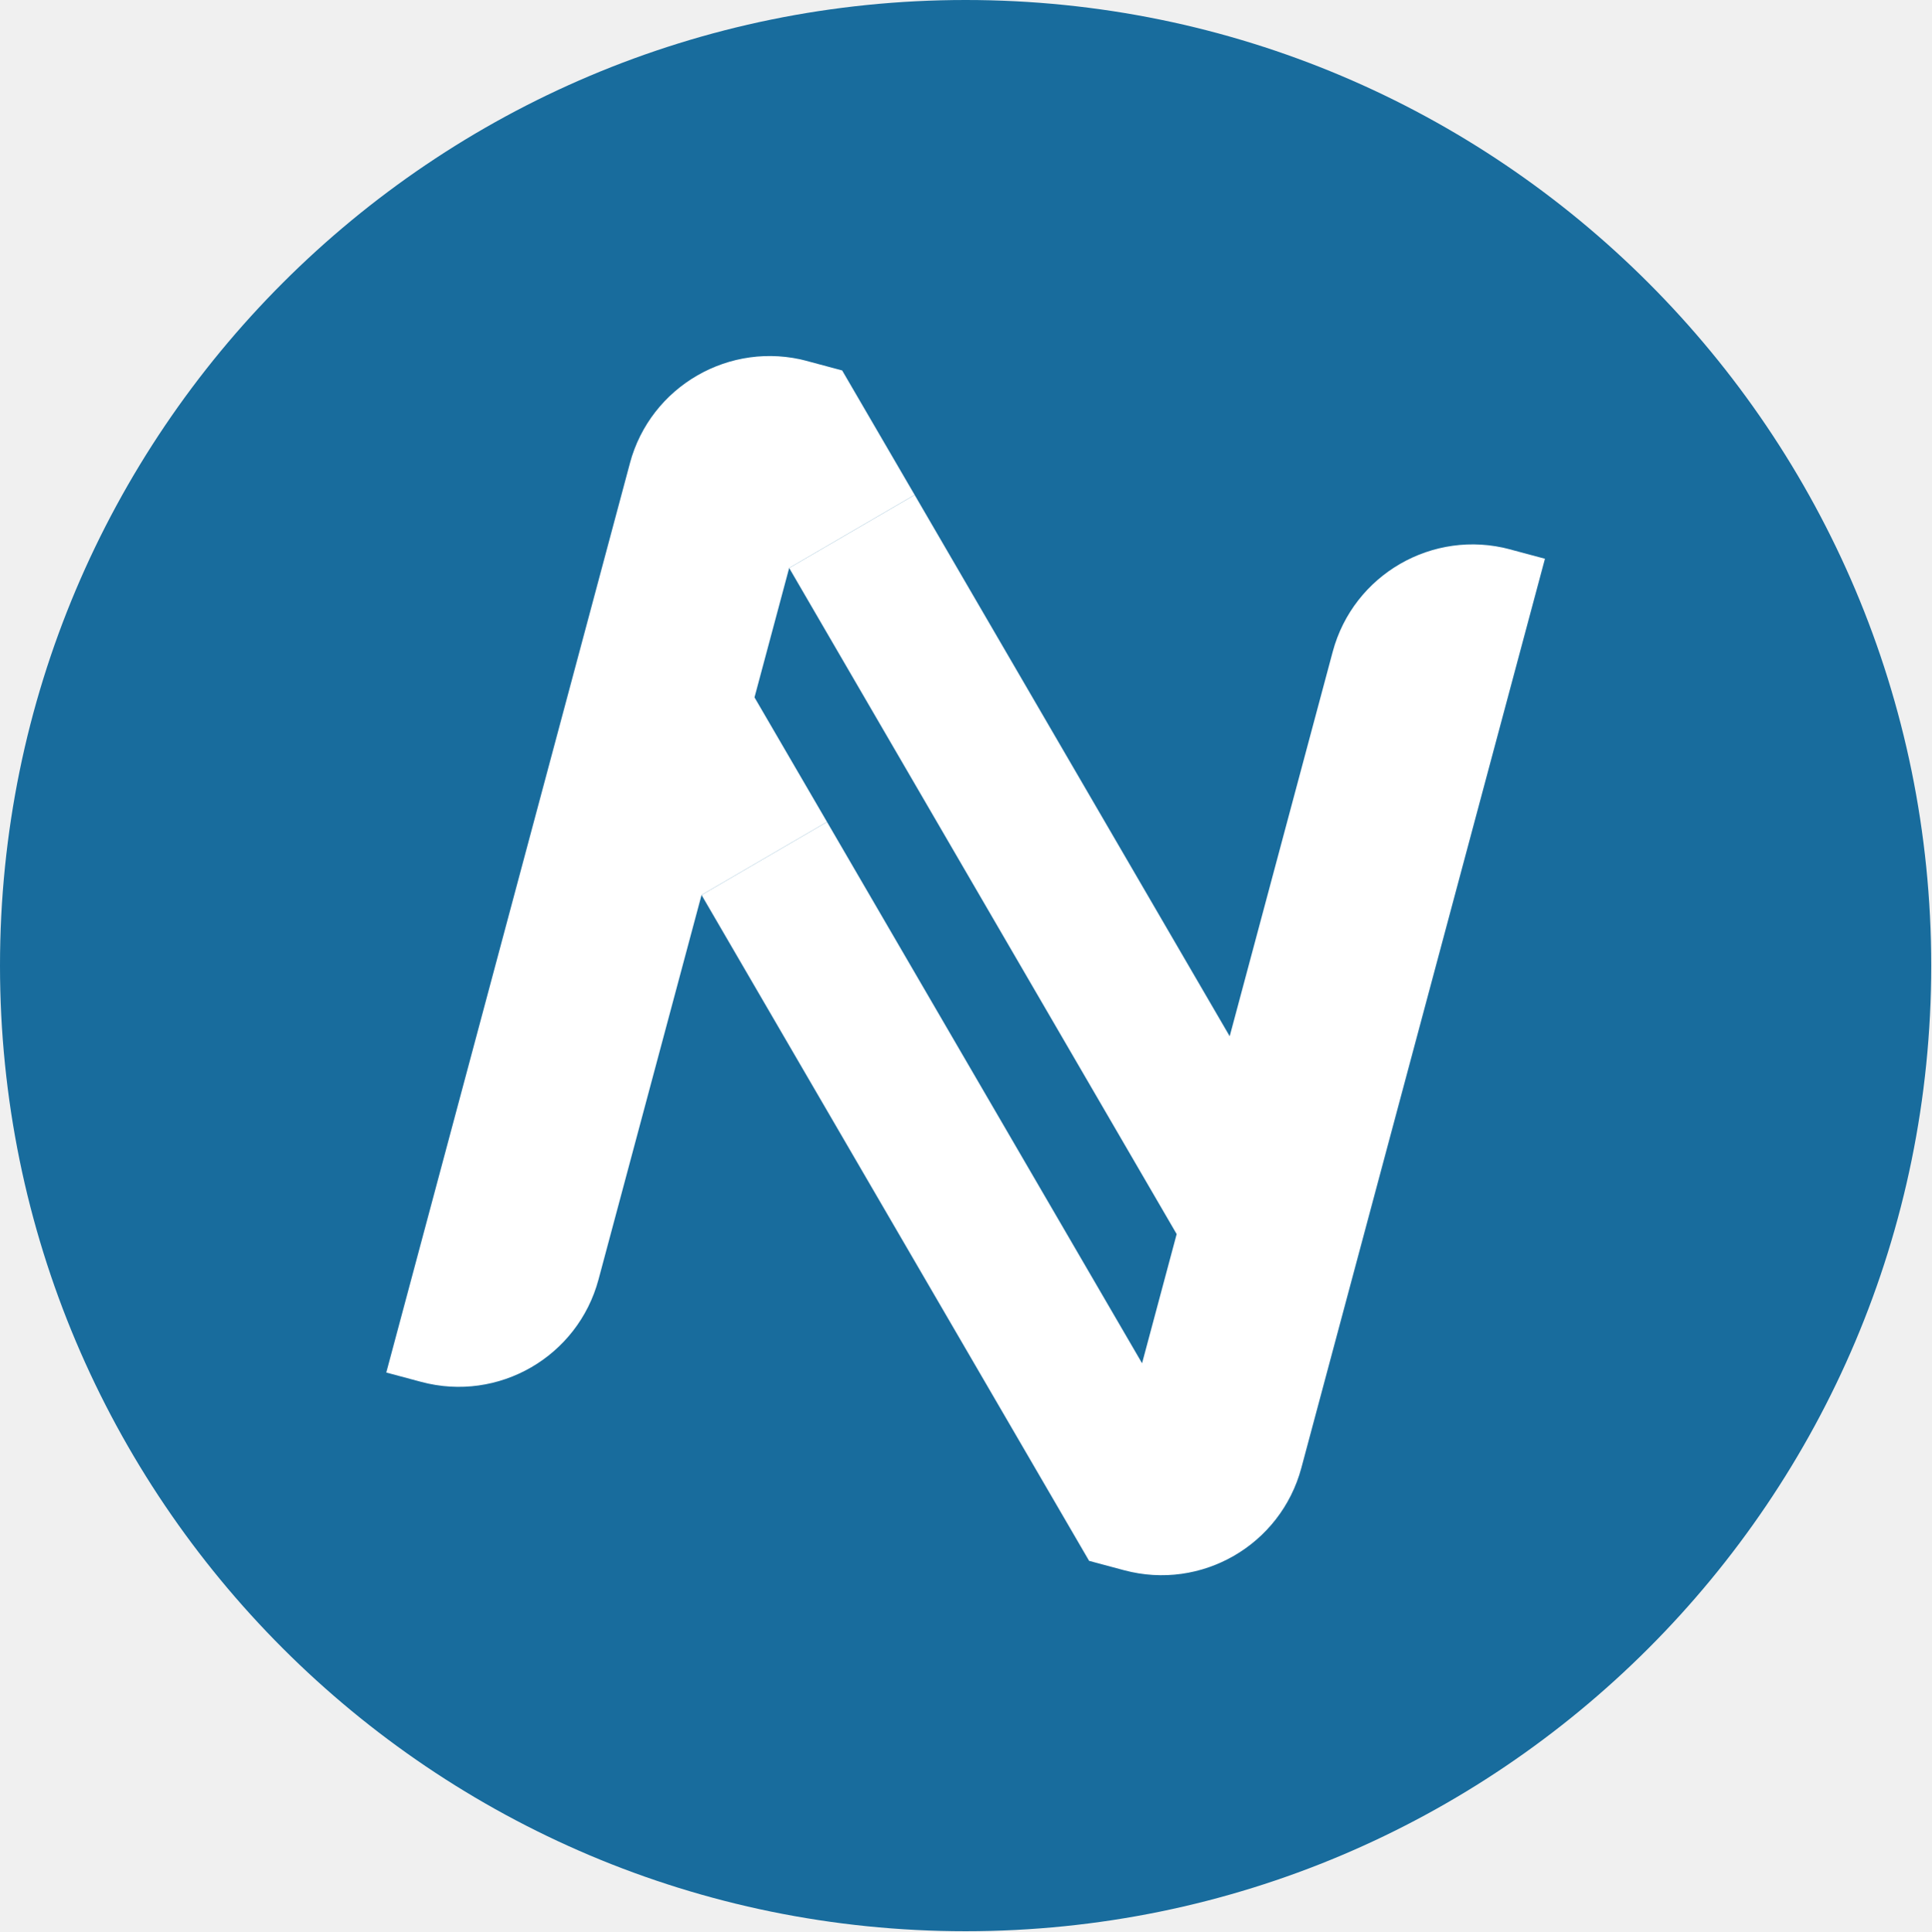
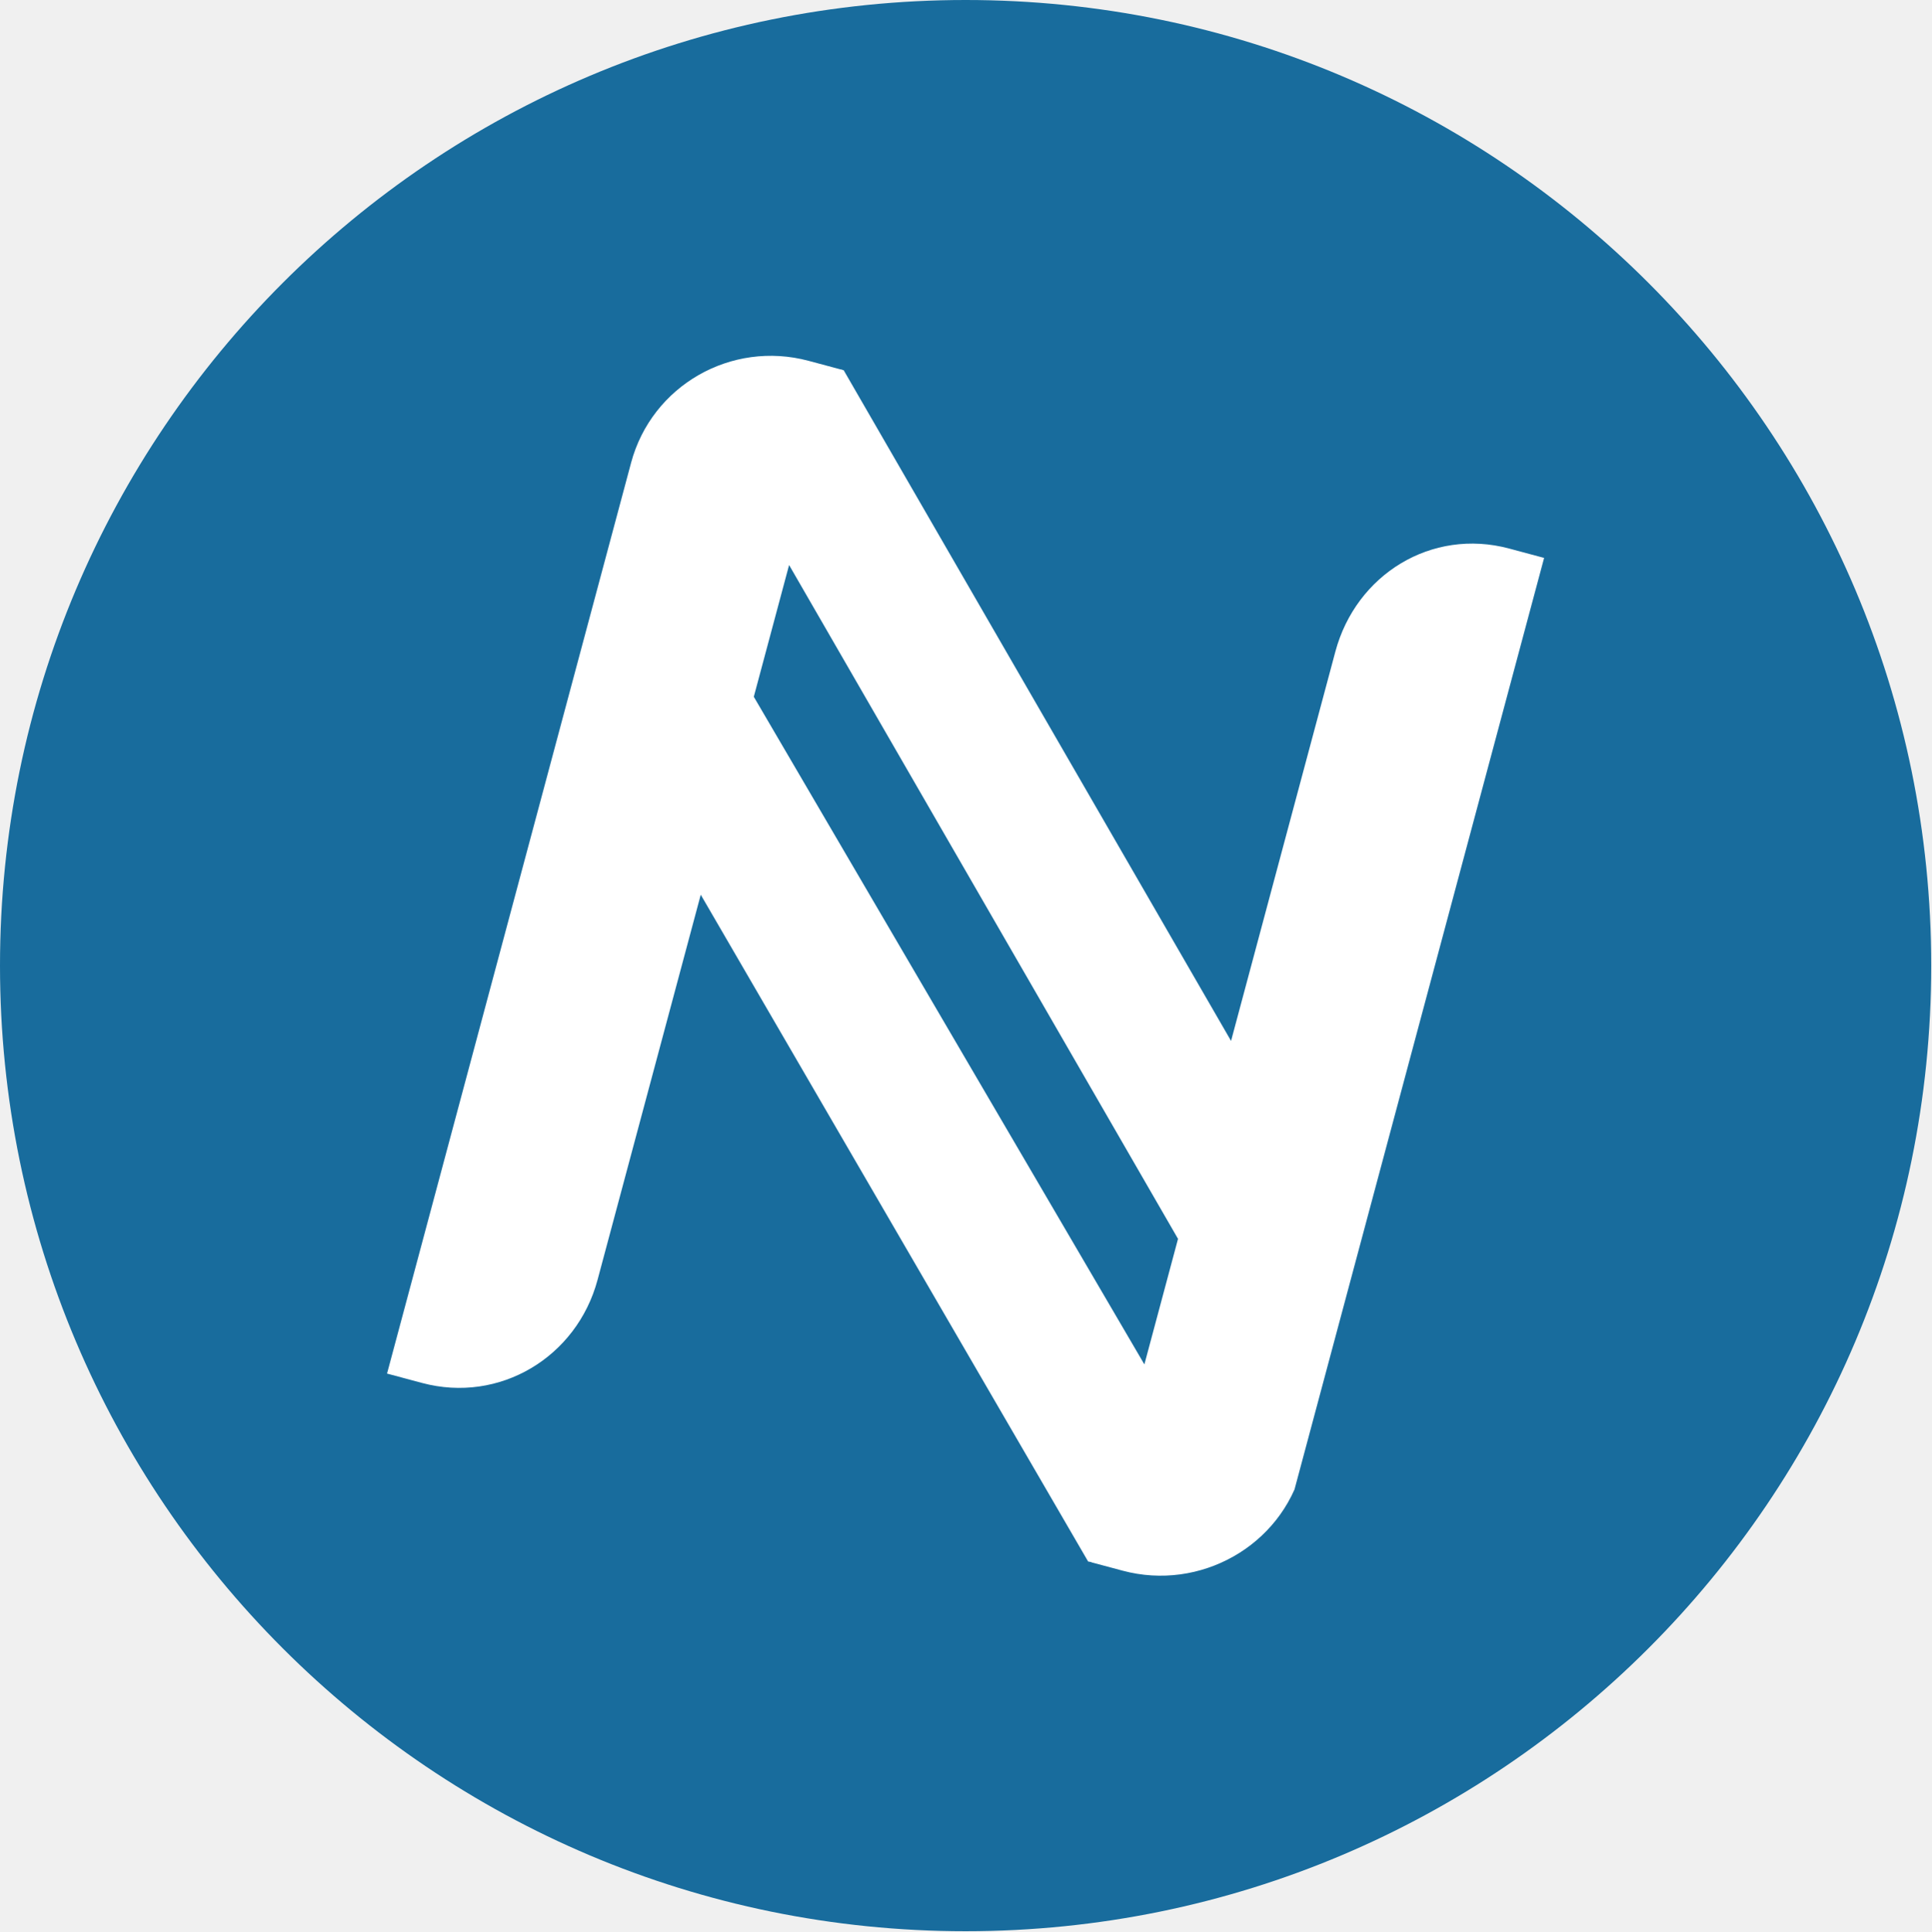
<svg xmlns="http://www.w3.org/2000/svg" xmlns:xlink="http://www.w3.org/1999/xlink" version="1.1" x="0px" y="0px" viewBox="0 0 283.465 283.465" style="enable-background:new 0 0 283.465 283.465;" xml:space="preserve">
  <symbol id="Half-N_2" viewBox="-30.098 -72.151 69.616 143.518">
    <g id="Vertical_4_">
	</g>
    <g id="flange_7_">
	</g>
    <g id="flange_6_">
      <polyline style="fill:#FFFFFF;stroke:#000000;stroke-linejoin:round;stroke-miterlimit:10;" points="-23.094,70.866     -29.598,58.819 -29.598,-59.604 -23.094,-71.651   " />
-       <polygon style="fill:#FFFFFF;stroke:#000000;stroke-linejoin:round;stroke-miterlimit:10;" points="39.019,-18.341 -7.086,70.865     -7.086,70.866 -23.094,70.866 -23.094,-71.651 -7.086,-71.651 -7.086,43.936 39.019,-45.27   " />
+       <polygon style="fill:#FFFFFF;stroke:#000000;stroke-linejoin:round;stroke-miterlimit:10;" points="39.019,-18.341     -7.086,70.865 -7.086,70.866 -23.094,70.866 -23.094,-71.651 -7.086,-71.651     -7.086,43.936 39.019,-45.27   " />
    </g>
  </symbol>
  <symbol id="QuarterBar" viewBox="-32.551 -5.979 26 11.898">
-     <polyline style="fill:#FFFFFF;stroke:#000000;stroke-miterlimit:10;" points="-7.551,-4.995 -23.051,-4.995 -23.051,5.005    -7.551,5.005  " />
-     <polygon style="fill:#FFFFFF;stroke:#000000;stroke-linejoin:bevel;stroke-miterlimit:10;" points="-32.051,-5.481 -23.051,-4.521    -23.051,5.479 -32.051,0.68  " />
-     <polygon style="fill:#FFFFFF;" points="-6.551,-4.495 -21.551,-4.495 -21.551,4.505 -6.551,4.505  " />
-     <polygon style="display:none;fill:none;" points="-32.551,5.505 -6.551,5.505 -6.551,-5.495 -32.551,-5.495  " />
+     <polyline style="fill:#FFFFFF;stroke:#000000;stroke-miterlimit:10;" points="-7.551,-4.995 -23.051,-4.995    -23.051,5.005 -7.551,5.005  " />
+     <polygon style="fill:#FFFFFF;stroke:#000000;stroke-linejoin:bevel;stroke-miterlimit:10;" points="-32.051,-5.481    -23.051,-4.521 -23.051,5.479 -32.051,0.68  " />
+     <polygon style="fill:#FFFFFF;" points="-6.551,-4.495 -21.551,-4.495 -21.551,4.505 -6.551,4.505     " />
+     <polygon style="display:none;fill:none;" points="-32.551,5.505 -6.551,5.505 -6.551,-5.495    -32.551,-5.495  " />
  </symbol>
  <g id="legs">
</g>
  <g id="N">
    <circle style="fill:#186C9D;" cx="141.732" cy="141.732" r="141.732" />
    <g>
      <g>
        <defs>
-           <rect id="SVGID_1_" x="75.049" y="62.031" transform="matrix(-0.9659 -0.2588 0.2588 -0.9659 241.9521 315.3182)" width="133.367" height="159.403" />
+           <rect id="SVGID_1_" x="75.201" y="61.903" transform="matrix(-0.9659258 -0.2588191 0.2588191 -0.9659258 241.9521 315.3182)" width="133.062" height="159.658" />
        </defs>
        <clipPath id="SVGID_2_">
          <use xlink:href="#SVGID_1_" style="overflow:visible;" />
        </clipPath>
+         <polygon style="clip-path:url(#SVGID_2_);fill:#FFFFFF;" points="123.454,54.25 123.509,54.265      123.524,54.208    " />
        <g style="clip-path:url(#SVGID_2_);">
          <defs>
-             <rect id="SVGID_3_" x="9.477" y="12.642" transform="matrix(-0.9659 -0.2588 0.2588 -0.9659 242.1227 322.8303)" width="265.669" height="265.669" />
+             <rect id="SVGID_3_" x="75.204" y="61.878" transform="matrix(-0.9659258 -0.2588191 0.2588191 -0.9659258 241.9604 315.2981)" width="133.062" height="159.687" />
          </defs>
          <clipPath id="SVGID_4_">
            <use xlink:href="#SVGID_3_" style="overflow:visible;" />
          </clipPath>
-           <g style="clip-path:url(#SVGID_4_);">
-             <defs>
-               <rect id="SVGID_5_" x="75.049" y="62.03" transform="matrix(-0.9659 -0.2588 0.2588 -0.9659 241.9523 315.3177)" width="133.367" height="159.404" />
-             </defs>
-             <clipPath id="SVGID_6_">
-               <use xlink:href="#SVGID_5_" style="overflow:visible;" />
-             </clipPath>
-             <g style="clip-path:url(#SVGID_6_);">
-               <defs>
-                 <rect id="SVGID_7_" x="75.049" y="62.03" transform="matrix(-0.9659 -0.2588 0.2588 -0.9659 241.9523 315.3177)" width="133.367" height="159.404" />
-               </defs>
-               <clipPath id="SVGID_8_">
-                 <use xlink:href="#SVGID_7_" style="overflow:visible;" />
-               </clipPath>
-               <path style="clip-path:url(#SVGID_8_);fill:#FFFFFF;" d="M226.772,82.006l-35.755,133.44        c-3.042,11.352-14.681,18.072-26.015,15.035l-5.142-1.378l-56.887-97.737l18.418-10.725l46.242,79.457l5.079-18.957        l-56.878-97.773l18.418-10.725l46.242,79.457l15.122-56.436c3.037-11.334,14.699-18.067,26.033-15.03L226.772,82.006z" />
-               <path style="clip-path:url(#SVGID_8_);fill:#FFFFFF;" d="M121.39,120.641l-18.418,10.725L87.85,187.802        c-3.037,11.334-14.681,18.072-26.033,15.03l-5.124-1.373l35.76-133.458c3.037-11.334,14.694-18.049,26.029-15.012l5.124,1.373        l10.646,18.28l-18.418,10.725l-5.089,18.993L121.39,120.641z" />
-             </g>
-           </g>
+           <path style="clip-path:url(#SVGID_4_);fill:#FFFFFF;" d="M221.503,80.511      c-11.354-3.042-22.458,3.789-25.501,15.143l-15.308,57.131l-56.858-98.443      l-5.151-1.38c-11.354-3.042-23.016,3.62-26.058,14.974l-35.819,133.677      l5.135,1.376c11.372,3.047,22.723-3.777,25.765-15.13l15.148-56.532      l56.858,97.87l0.481,0.09l-0.007,0.027l4.59,1.23      c11.354,3.042,23.263-3.613,26.31-14.984l35.799-133.604L221.503,80.511z       M167.972,200.267l-57.329-97.996l5.18-19.334l0.228,0.391l56.447,97.799      l0.412,0.713L167.972,200.267z" />
+           <polygon style="clip-path:url(#SVGID_4_);fill:#FFFFFF;" points="123.523,54.209 123.509,54.264       123.454,54.249     " />
+           <polygon style="clip-path:url(#SVGID_4_);fill:#FFFFFF;" points="123.523,54.209 123.509,54.264       123.454,54.249     " />
        </g>
      </g>
    </g>
  </g>
</svg>
